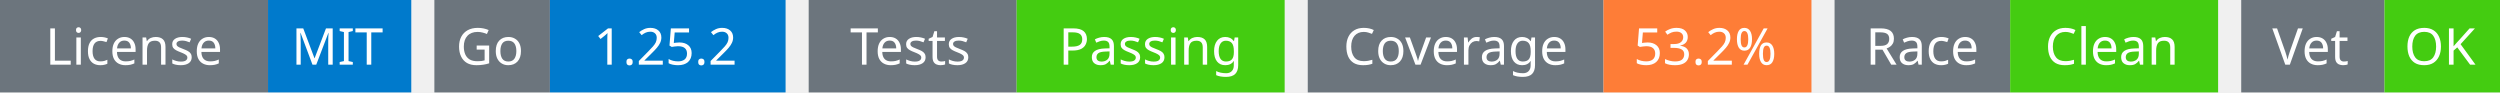
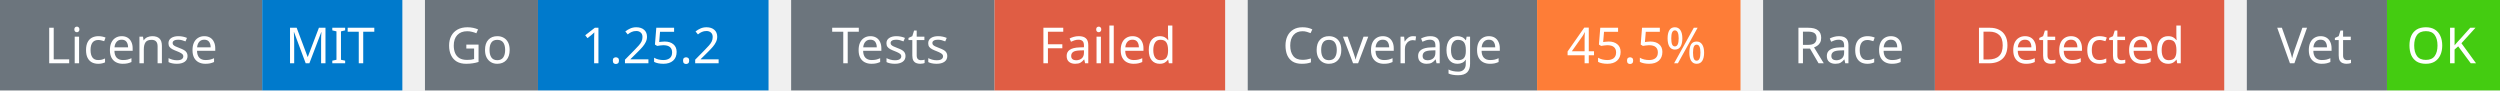
- <svg xmlns="http://www.w3.org/2000/svg" width="541" height="20" viewBox="0 0 541 20">
+ <svg xmlns="http://www.w3.org/2000/svg" width="553" height="20" viewBox="0 0 553 20">
  <g transform="translate(0, 0)">
    <rect x="0" y="0" width="58" height="20" fill="#6c757d" />
    <rect x="58" y="0" width="31" height="20" fill="#007acc" />
    <text x="29" y="14" text-anchor="middle" font-family="sans-serif" font-size="11" fill="white">License</text>
    <text x="73" y="14" text-anchor="middle" font-family="sans-serif" font-size="11" fill="white">MIT</text>
  </g>
  <g transform="translate(94, 0)">
    <rect x="0" y="0" width="25" height="20" fill="#6c757d" />
    <rect x="25" y="0" width="51" height="20" fill="#007acc" />
    <text x="12" y="14" text-anchor="middle" font-family="sans-serif" font-size="11" fill="white">Go</text>
    <text x="50" y="14" text-anchor="middle" font-family="sans-serif" font-size="11" fill="white">1.25.2</text>
  </g>
  <g transform="translate(175, 0)">
    <rect x="0" y="0" width="45" height="20" fill="#6c757d" />
-     <rect x="45" y="0" width="58" height="20" fill="#4c1" />
+     <rect x="45" y="0" width="51" height="20" fill="#e05d44" />
    <text x="22" y="14" text-anchor="middle" font-family="sans-serif" font-size="11" fill="white">Tests</text>
-     <text x="74" y="14" text-anchor="middle" font-family="sans-serif" font-size="11" fill="white">Passing</text>
+     <text x="70" y="14" text-anchor="middle" font-family="sans-serif" font-size="11" fill="white">Failed</text>
  </g>
-   <g transform="translate(283, 0)">
+   <g transform="translate(276, 0)">
    <rect x="0" y="0" width="64" height="20" fill="#6c757d" />
    <rect x="64" y="0" width="45" height="20" fill="#fe7d37" />
    <text x="32" y="14" text-anchor="middle" font-family="sans-serif" font-size="11" fill="white">Coverage</text>
-     <text x="86" y="14" text-anchor="middle" font-family="sans-serif" font-size="11" fill="white">53.2%</text>
+     <text x="86" y="14" text-anchor="middle" font-family="sans-serif" font-size="11" fill="white">45.5%</text>
  </g>
-   <g transform="translate(397, 0)">
+   <g transform="translate(390, 0)">
    <rect x="0" y="0" width="38" height="20" fill="#6c757d" />
-     <rect x="38" y="0" width="45" height="20" fill="#4c1" />
+     <rect x="38" y="0" width="64" height="20" fill="#e05d44" />
    <text x="19" y="14" text-anchor="middle" font-family="sans-serif" font-size="11" fill="white">Race</text>
-     <text x="60" y="14" text-anchor="middle" font-family="sans-serif" font-size="11" fill="white">Clean</text>
+     <text x="70" y="14" text-anchor="middle" font-family="sans-serif" font-size="11" fill="white">Detected</text>
  </g>
-   <g transform="translate(485, 0)">
+   <g transform="translate(497, 0)">
    <rect x="0" y="0" width="31" height="20" fill="#6c757d" />
    <rect x="31" y="0" width="25" height="20" fill="#4c1" />
    <text x="15" y="14" text-anchor="middle" font-family="sans-serif" font-size="11" fill="white">Vet</text>
    <text x="43" y="14" text-anchor="middle" font-family="sans-serif" font-size="11" fill="white">OK</text>
  </g>
</svg>
